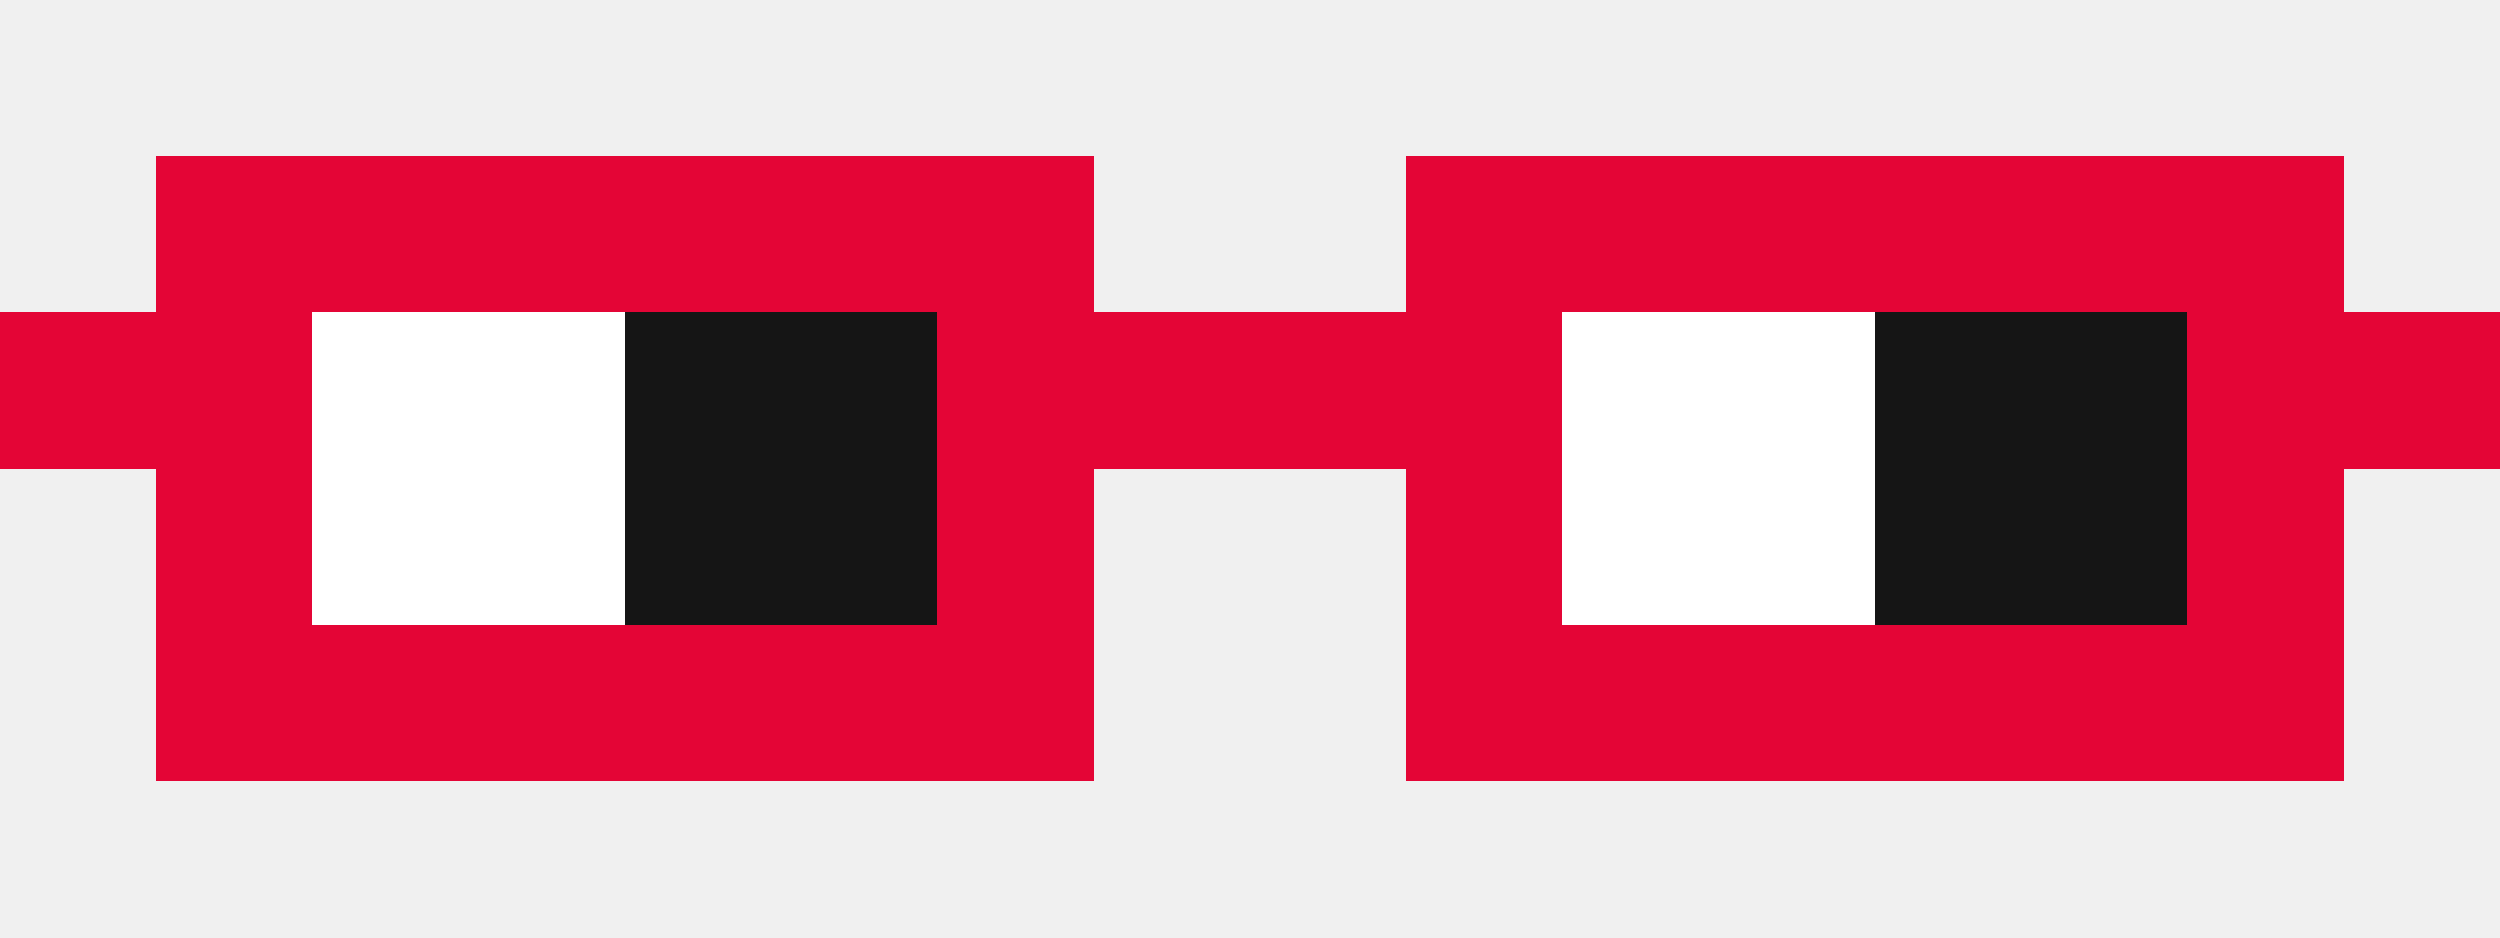
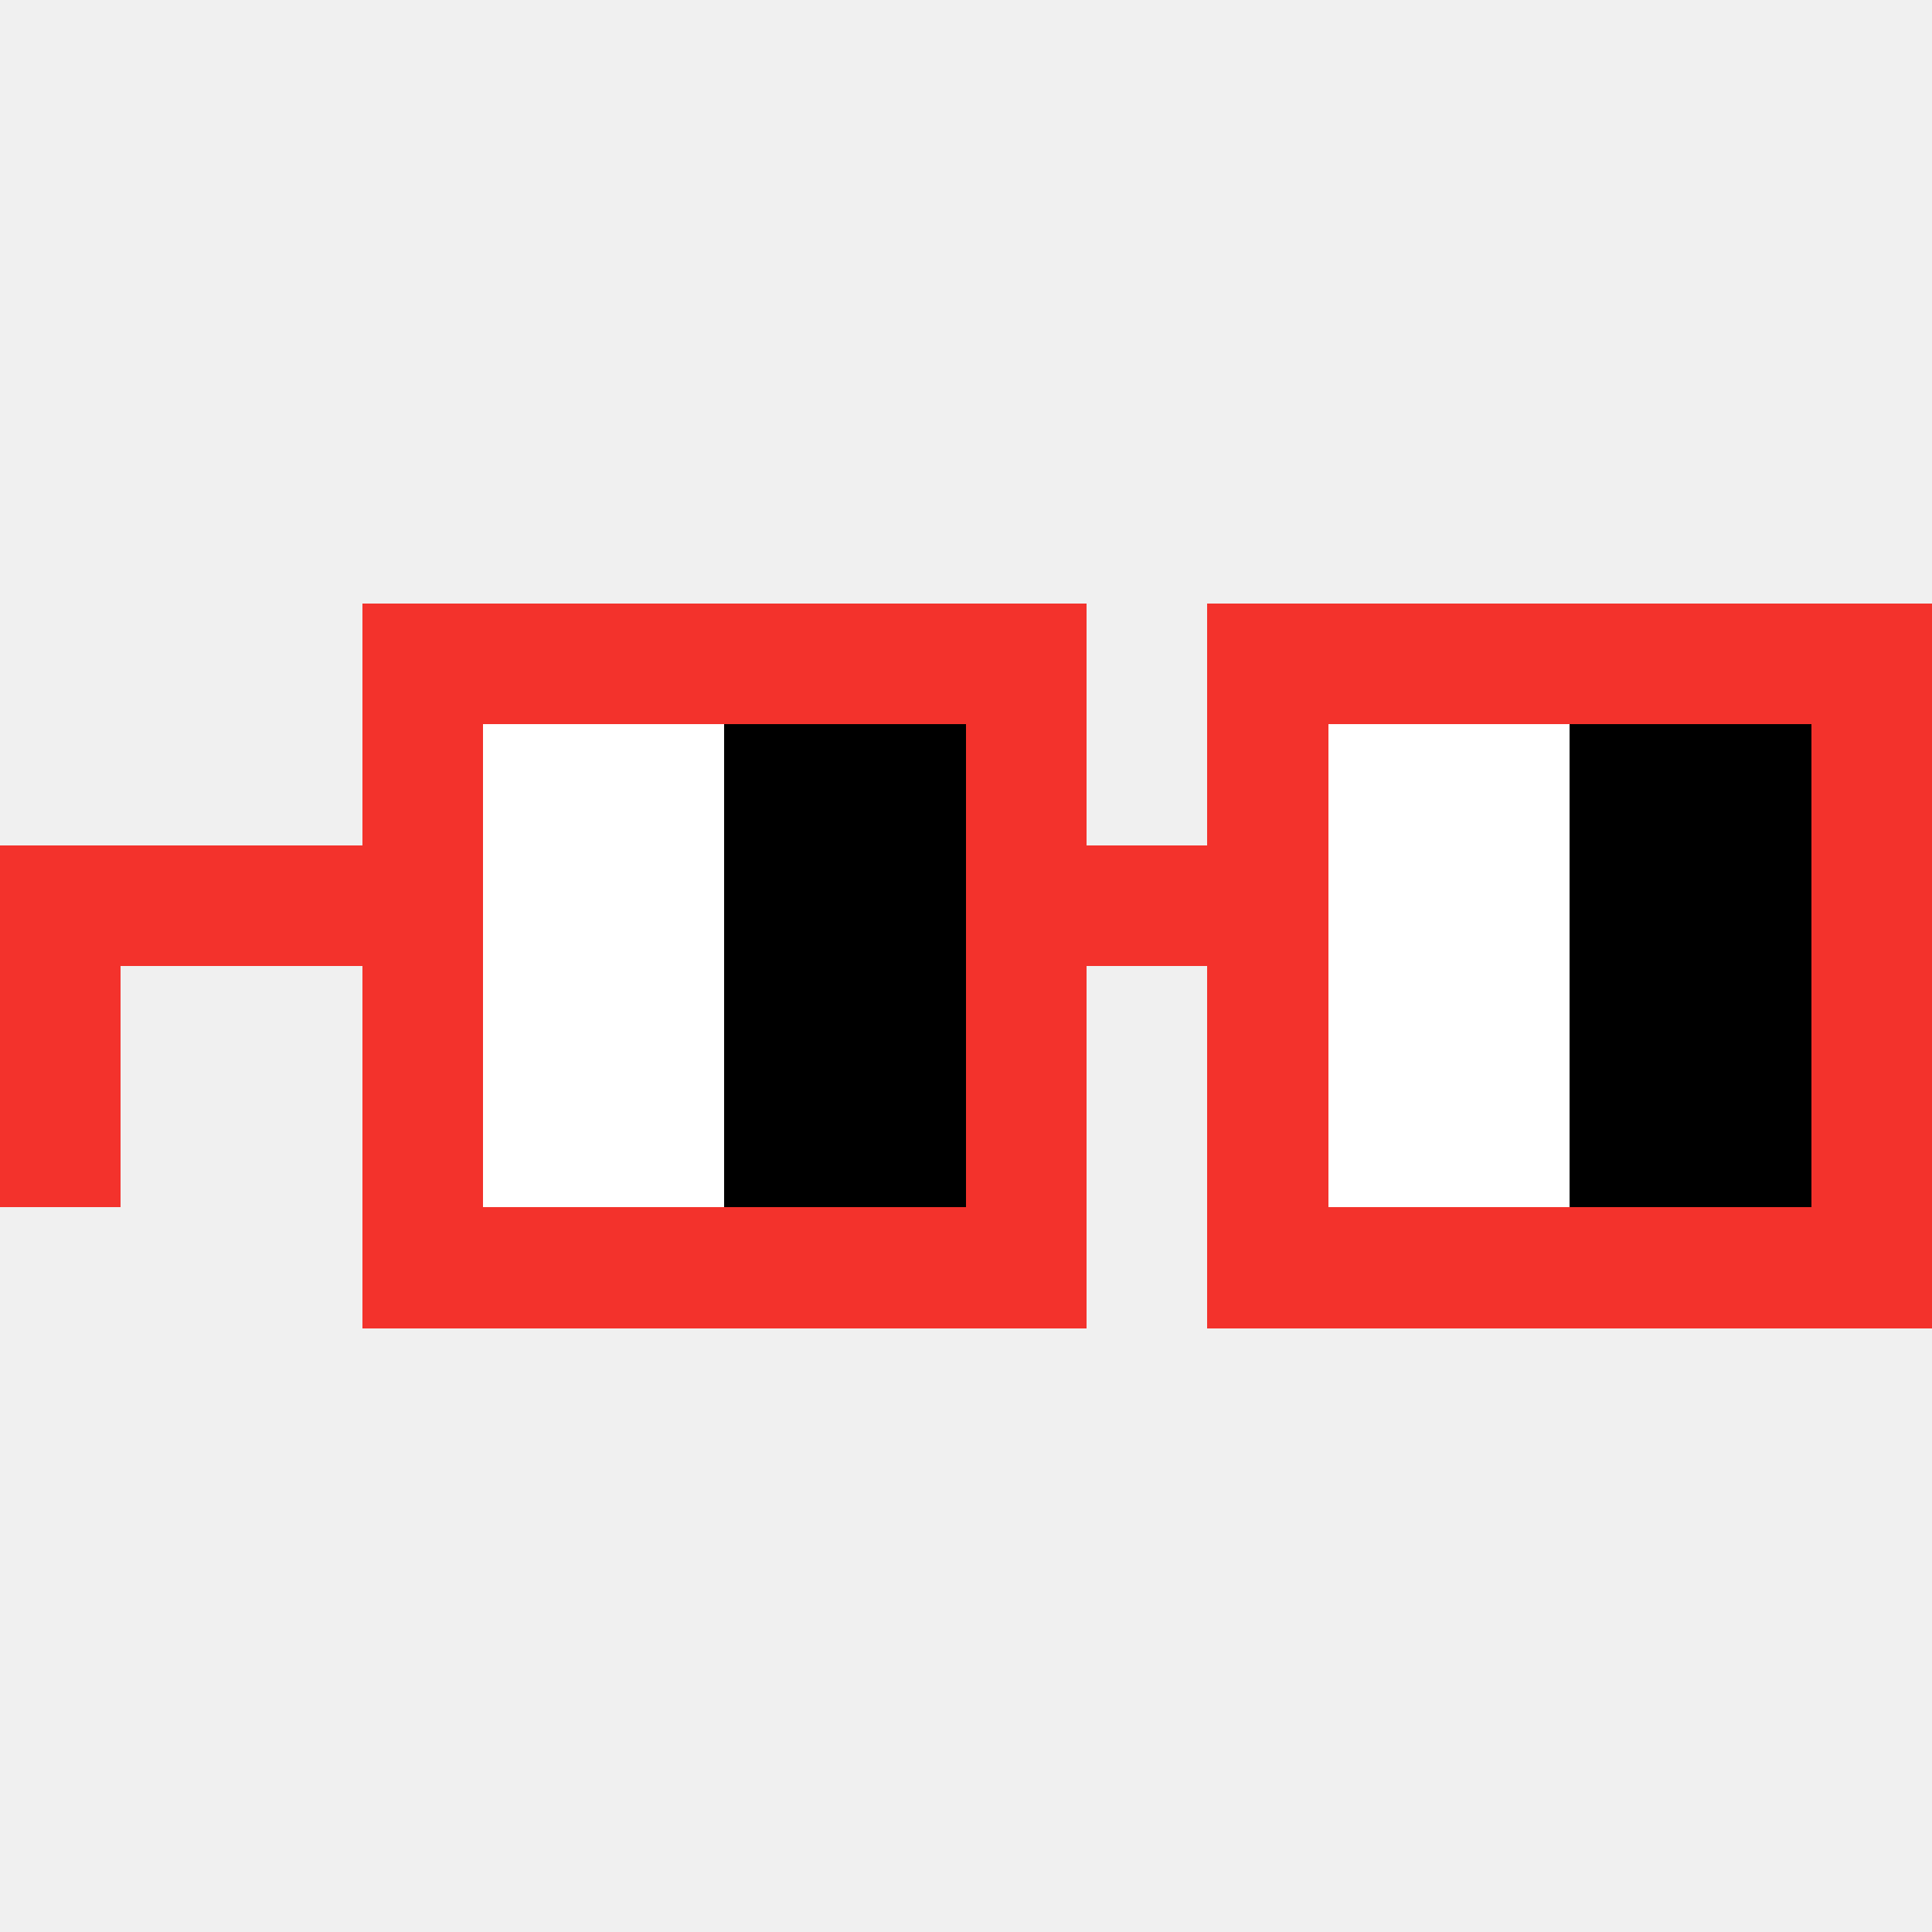
- <svg xmlns="http://www.w3.org/2000/svg" viewBox="0 0 32 12" shape-rendering="crispEdges">
-   <rect x="0" y="4" width="2" height="2" fill="#E40536" />
-   <rect x="2" y="2" width="12" height="8" fill="#E40536" />
-   <rect x="4" y="4" width="8" height="4" fill="#fff" />
-   <rect x="8" y="4" width="4" height="4" fill="#151515" />
-   <rect x="14" y="4" width="4" height="2" fill="#E40536" />
-   <rect x="18" y="2" width="12" height="8" fill="#E40536" />
-   <rect x="20" y="4" width="8" height="4" fill="#fff" />
-   <rect x="24" y="4" width="4" height="4" fill="#151515" />
-   <rect x="30" y="4" width="2" height="2" fill="#E40536" />
+ <svg xmlns="http://www.w3.org/2000/svg" viewBox="0 -5 16 16" shape-rendering="crispEdges">
+   <rect x="3" y="0" width="6" height="1" fill="#F3322C" />
+   <rect x="10" y="0" width="6" height="1" fill="#F3322C" />
+   <rect x="3" y="5" width="6" height="1" fill="#F3322C" />
+   <rect x="10" y="5" width="6" height="1" fill="#F3322C" />
+   <rect x="3" y="1" width="1" height="4" fill="#F3322C" />
+   <rect x="8" y="1" width="1" height="4" fill="#F3322C" />
+   <rect x="10" y="1" width="1" height="4" fill="#F3322C" />
+   <rect x="15" y="1" width="1" height="4" fill="#F3322C" />
+   <rect x="9" y="2" width="1" height="1" fill="#F3322C" />
+   <rect x="0" y="2" width="3" height="1" fill="#F3322C" />
+   <rect x="0" y="3" width="1" height="2" fill="#F3322C" />
+   <rect x="4" y="1" width="2" height="4" fill="#fff" />
+   <rect x="11" y="1" width="2" height="4" fill="#fff" />
+   <rect x="6" y="1" width="2" height="4" fill="#000" />
+   <rect x="13" y="1" width="2" height="4" fill="#000" />
</svg>
